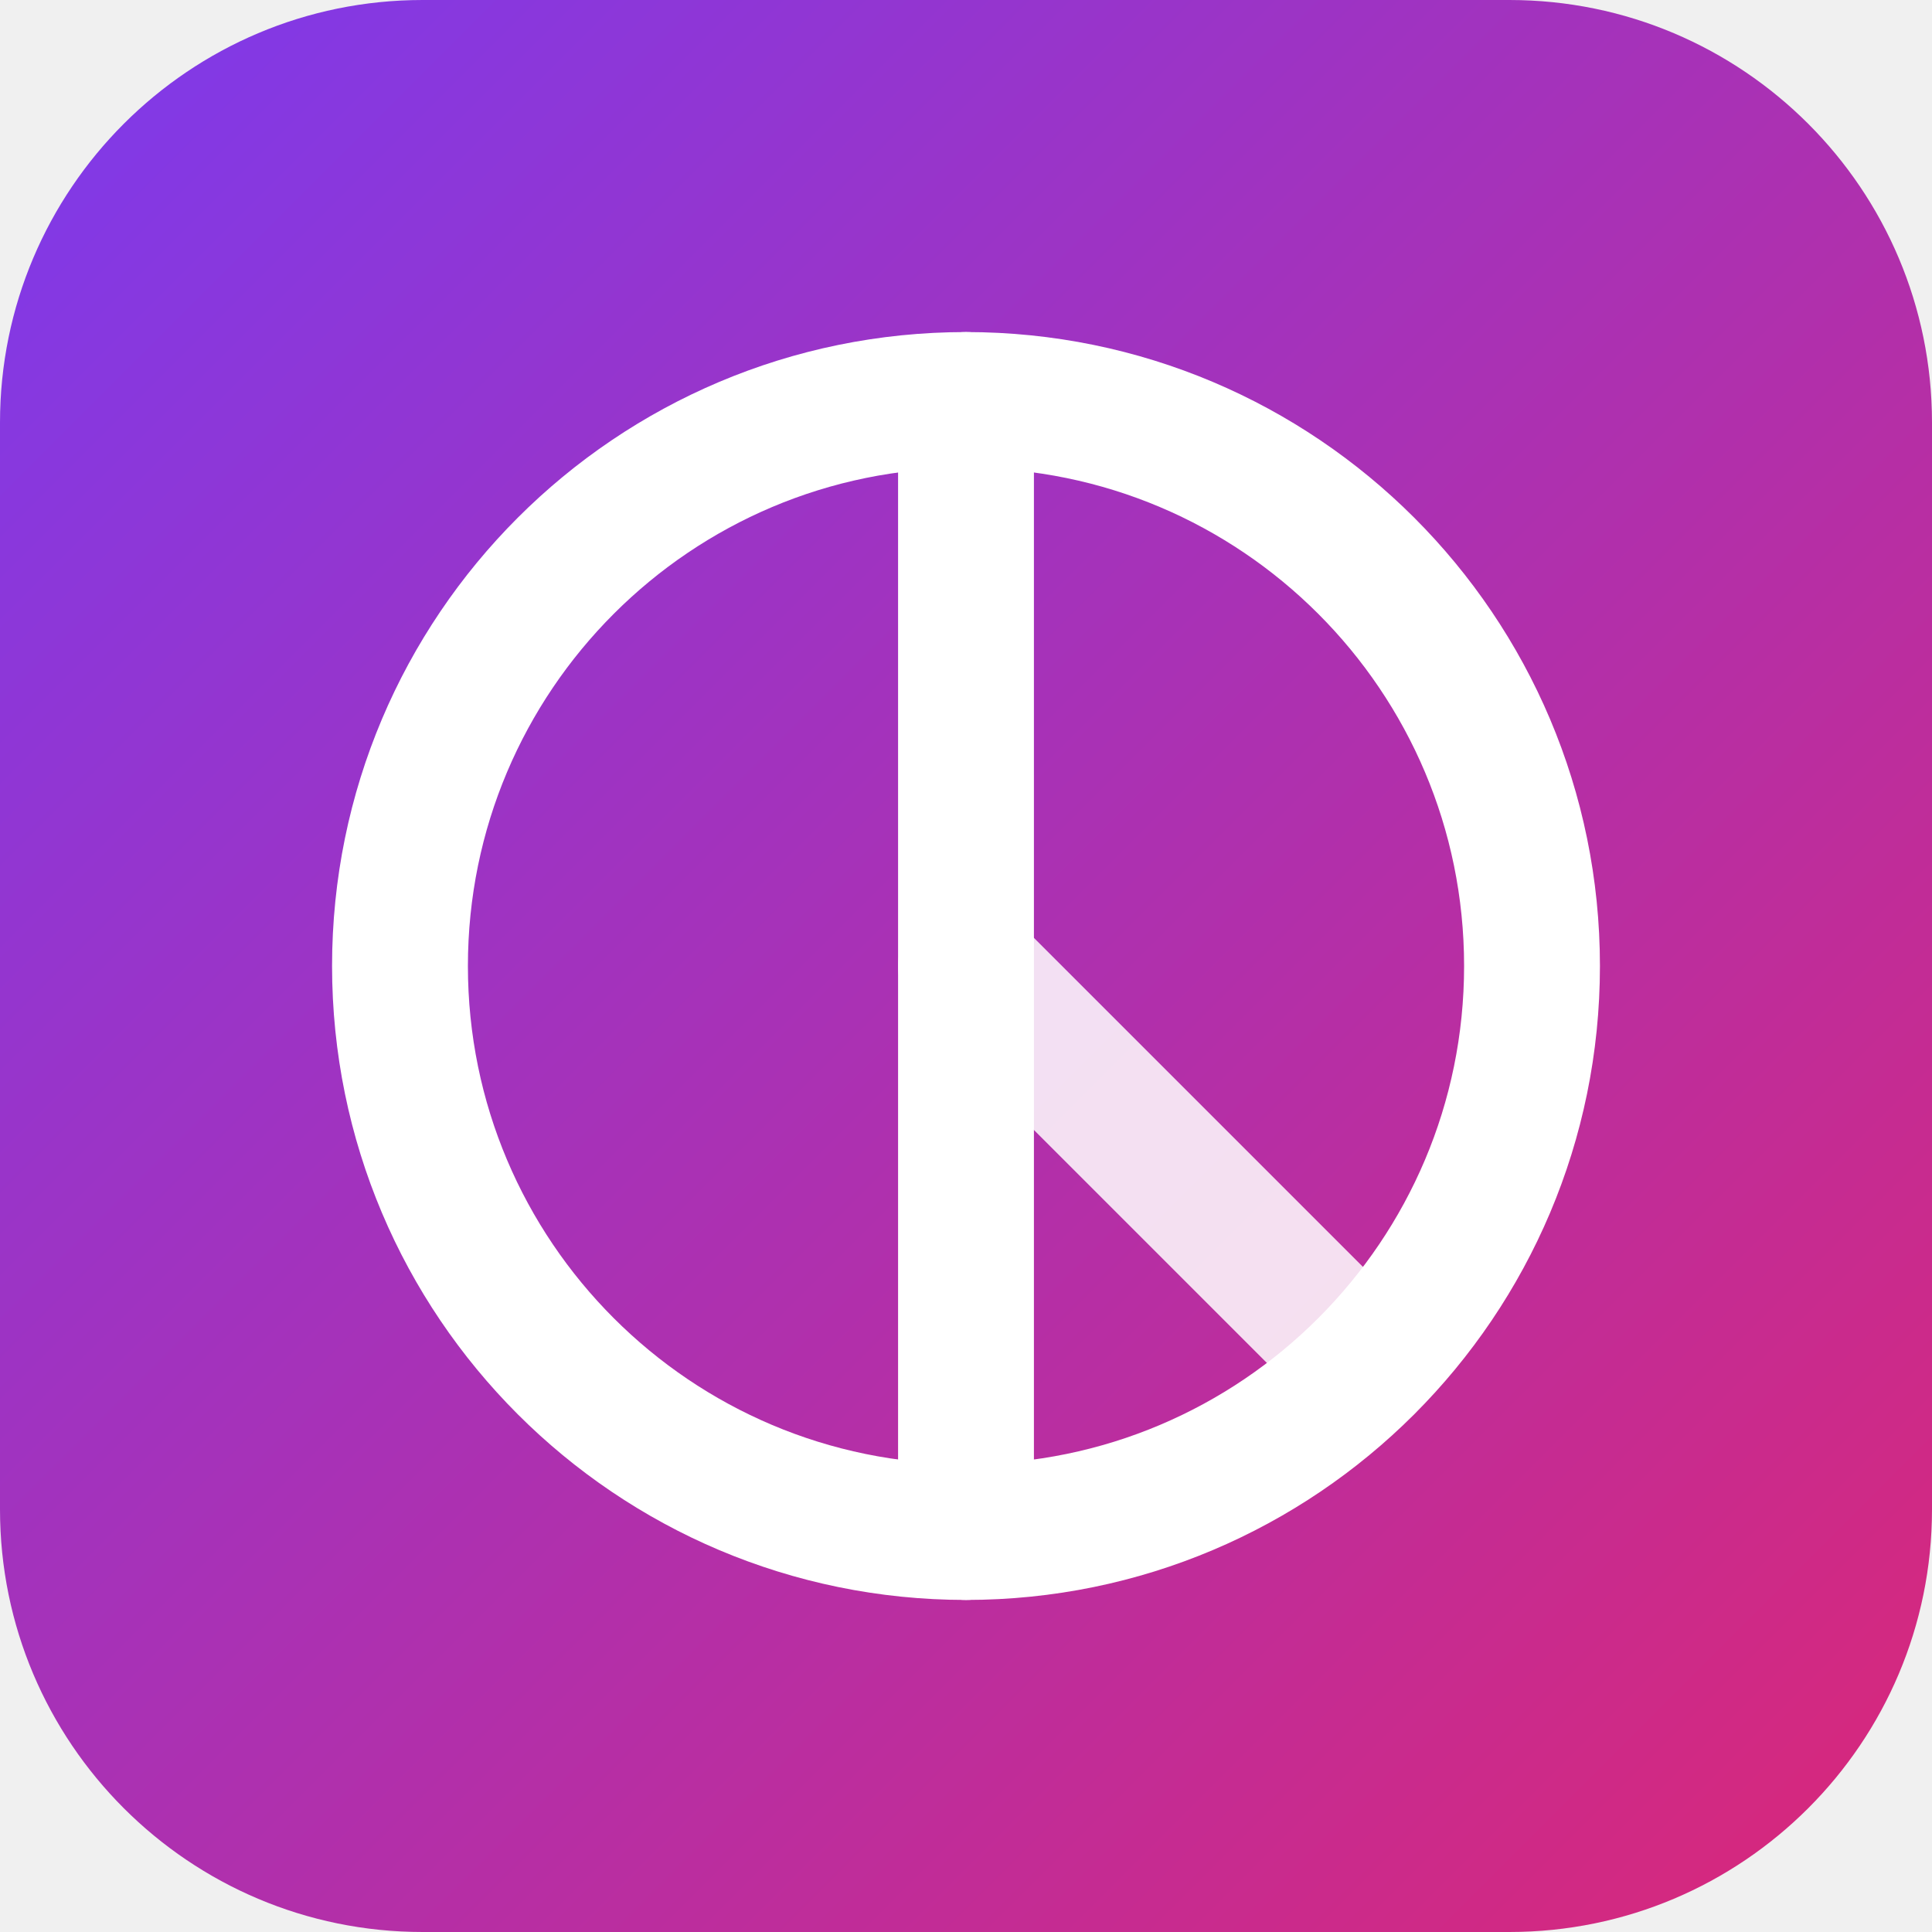
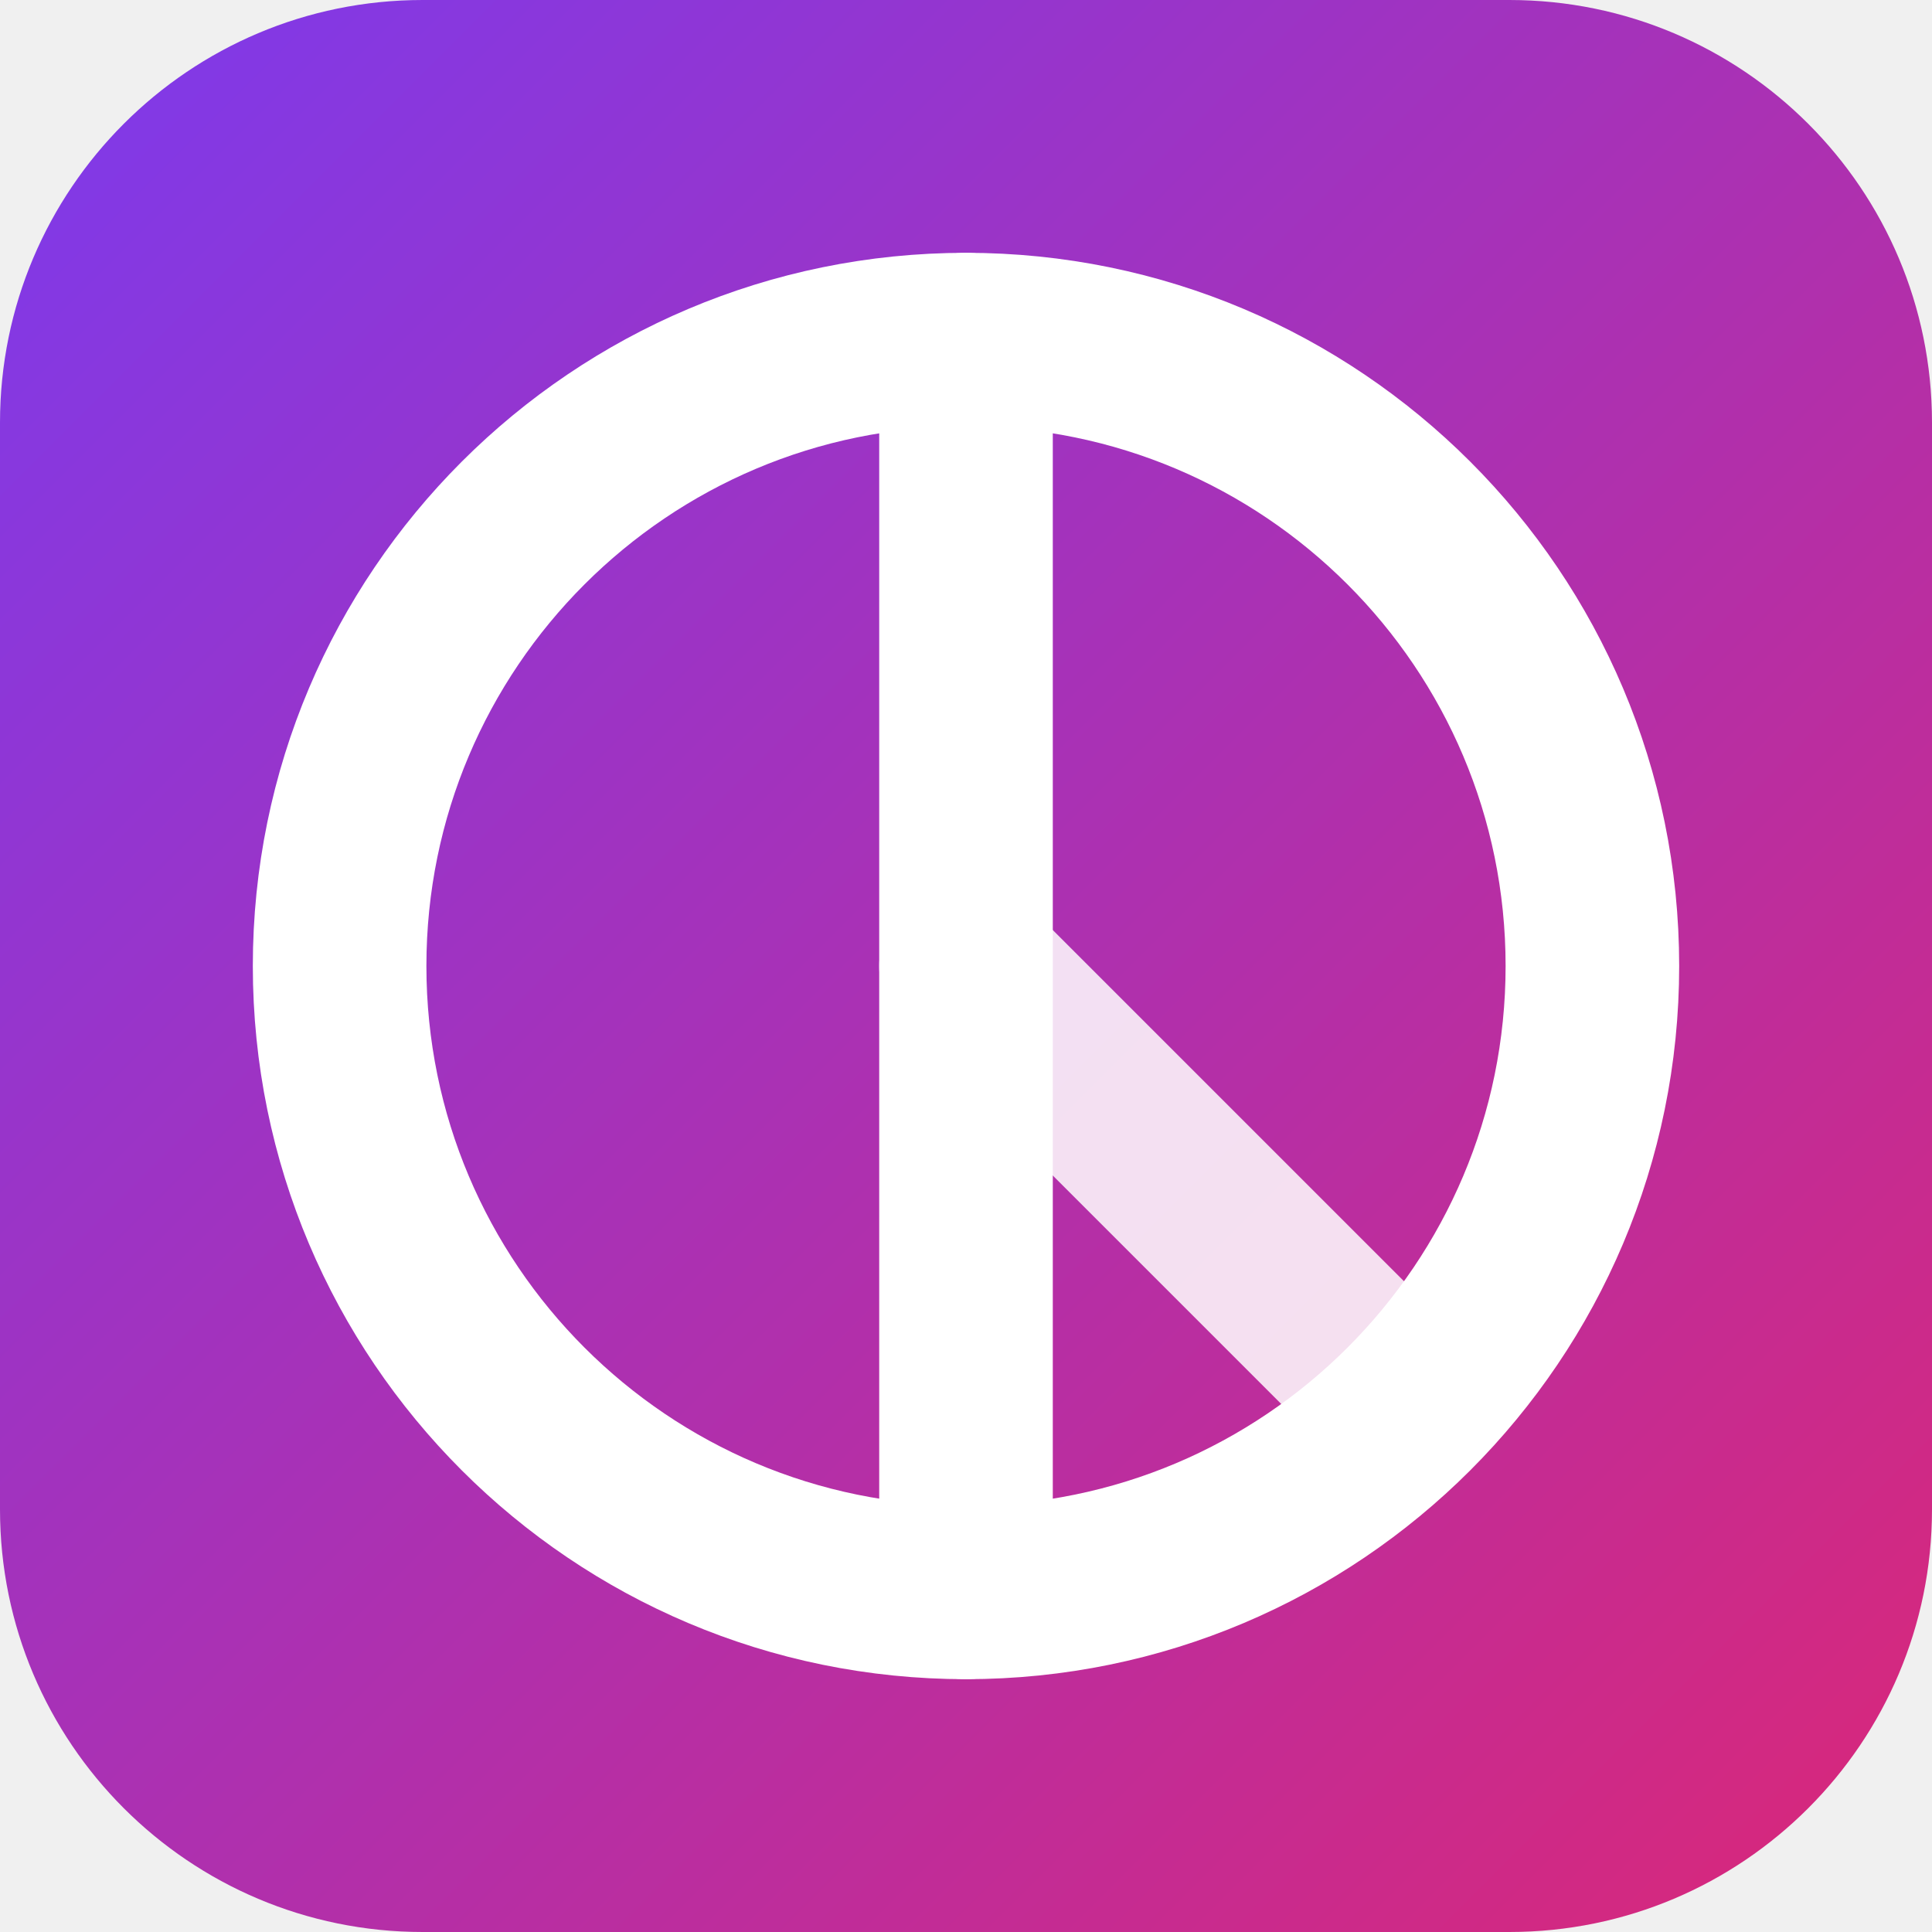
<svg xmlns="http://www.w3.org/2000/svg" viewBox="0 0 512 512">
  <defs>
    <linearGradient id="g" x1="0" y1="0" x2="1" y2="1">
      <stop offset="0" stop-color="#7c3aed" />
      <stop offset="1" stop-color="#db2777" />
    </linearGradient>
  </defs>
  <rect width="512" height="512" rx="112" fill="url(#g)" />
-   <circle cx="256" cy="256" r="150" fill="none" stroke="#fff" stroke-width="36" />
-   <path d="M256 106 V406" stroke="#fff" stroke-width="36" stroke-linecap="round" />
-   <path d="M256 256 L362 362" stroke="#fff" stroke-width="36" stroke-linecap="round" opacity=".85" />
+   <circle cx="256" cy="256" r="166" fill="none" stroke="#fff" stroke-width="46" />
+   <path d="M256 90 V422" stroke="#fff" stroke-width="46" stroke-linecap="round" />
+   <path d="M256 256 L373 373" stroke="#fff" stroke-width="46" stroke-linecap="round" opacity=".85" />
</svg>
